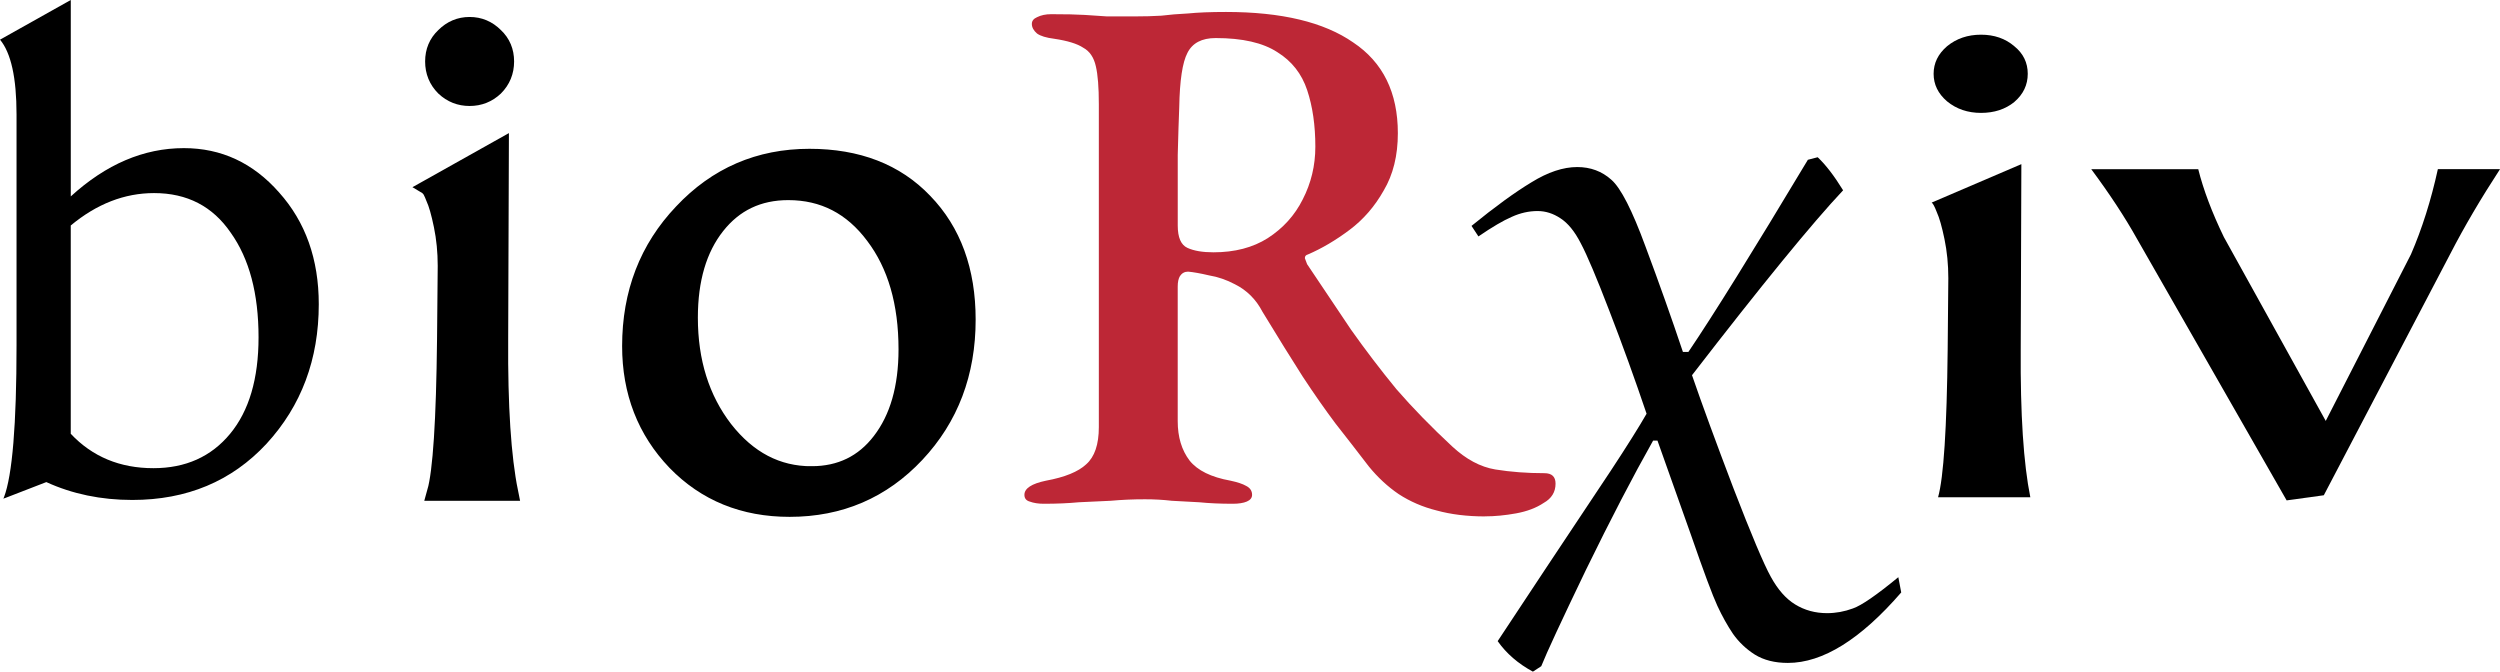
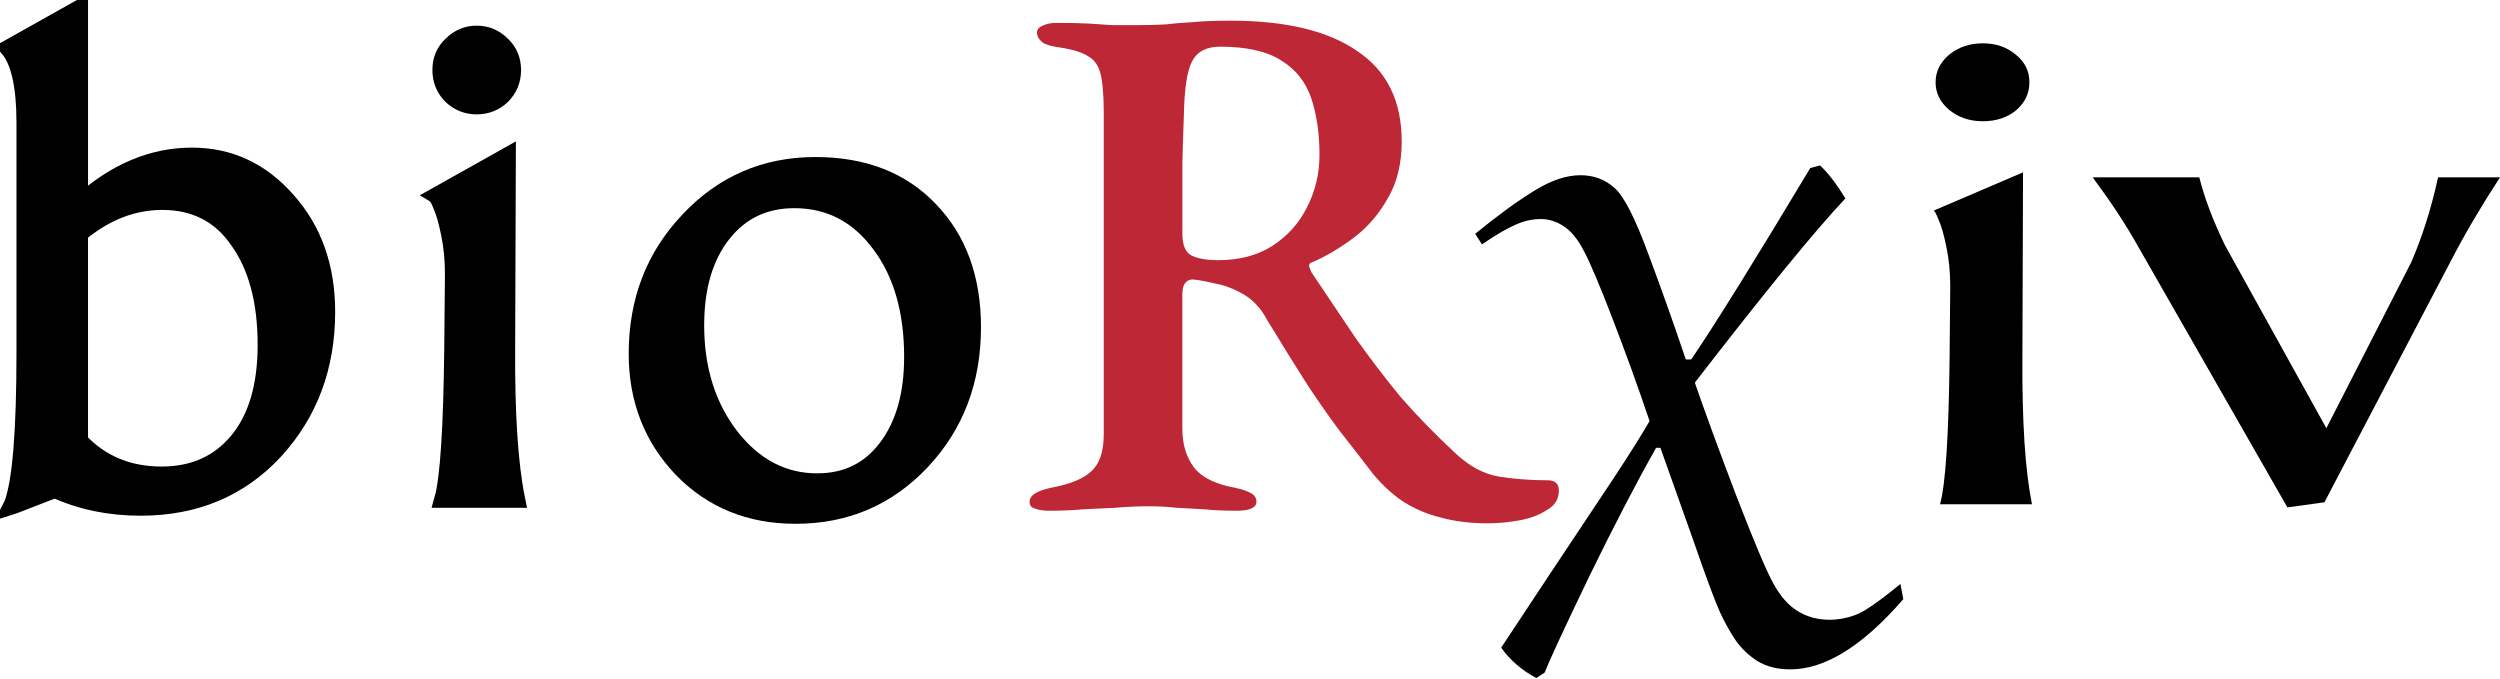
- <svg xmlns="http://www.w3.org/2000/svg" width="85.355mm" height="22.931mm" viewBox="0 0 85.355 22.931" version="1.1" id="svg1">
+ <svg xmlns="http://www.w3.org/2000/svg" width="85.655mm" height="23.231mm" viewBox="0 0 85.655 23.231" version="1.1" id="svg1">
  <defs id="defs1" />
-   <g id="layer1" transform="translate(-62.9285,-133.6146)">
-     <g id="text3" style="font-size:25.4px;line-height:10.319px;font-family:'EB Garamond';-inkscape-font-specification:'EB Garamond';letter-spacing:0.233px;fill:#bd2736;stroke-width:0.6" aria-label="bioRχiv&#10;">
-       <path style="font-size:22.578px;font-family:Coconat;-inkscape-font-specification:Coconat;letter-spacing:1.855px;fill:#000000" d="m 63.041,150.638 0.023,-0.045 q 0.429,-1.129 0.429,-5.193 v -7.88 q 0,-1.874 -0.564,-2.551 l 2.416,-1.355 v 6.706 q 1.806,-1.648 3.861,-1.648 1.919,0 3.251,1.513 1.355,1.513 1.355,3.816 0,2.822 -1.784,4.764 -1.784,1.919 -4.583,1.919 -1.603,0 -2.935,-0.61 l -1.4,0.542 z m 2.303,-2.213 q 1.106,1.174 2.822,1.174 1.648,0 2.619,-1.174 0.971,-1.174 0.971,-3.296 0,-2.235 -0.948,-3.567 -0.926,-1.355 -2.619,-1.355 -1.513,0 -2.845,1.106 z" id="path1" />
+   <g id="layer1" transform="translate(-62.6285,-133.3146)">
+     <g id="text3" style="font-size:25.4px;line-height:10.319px;font-family:'EB Garamond';-inkscape-font-specification:'EB Garamond';letter-spacing:0.233px;fill:#bd2736;stroke-width:0.6" aria-label="bioRχiv">
+       <path style="font-size:22.578px;font-family:Coconat;-inkscape-font-specification:Coconat;letter-spacing:1.855px;fill:#000000;stroke:#000000" d="m 63.041,150.638 0.023,-0.045 q 0.429,-1.129 0.429,-5.193 v -7.88 q 0,-1.874 -0.564,-2.551 l 2.416,-1.355 v 6.706 q 1.806,-1.648 3.861,-1.648 1.919,0 3.251,1.513 1.355,1.513 1.355,3.816 0,2.822 -1.784,4.764 -1.784,1.919 -4.583,1.919 -1.603,0 -2.935,-0.61 l -1.4,0.542 z m 2.303,-2.213 q 1.106,1.174 2.822,1.174 1.648,0 2.619,-1.174 0.971,-1.174 0.971,-3.296 0,-2.235 -0.948,-3.567 -0.926,-1.355 -2.619,-1.355 -1.513,0 -2.845,1.106 z" id="path1" />
      <path style="font-size:22.578px;font-family:Coconat;-inkscape-font-specification:Coconat;letter-spacing:2.119px;fill:#000000;stroke:#000000" d="m 77.811,150.412 q 0.294,-1.039 0.339,-5.215 l 0.023,-2.506 q 0,-0.722 -0.135,-1.377 -0.135,-0.655 -0.271,-0.948 -0.113,-0.294 -0.181,-0.339 l 2.416,-1.355 -0.023,6.525 q -0.023,3.432 0.339,5.215 z m 2.009,-13.818 q -0.361,0.339 -0.858,0.339 -0.497,0 -0.858,-0.339 -0.361,-0.361 -0.361,-0.881 0,-0.519 0.361,-0.858 0.361,-0.361 0.858,-0.361 0.497,0 0.858,0.361 0.361,0.339 0.361,0.858 0,0.519 -0.361,0.881 z" id="path2" />
      <path style="font-size:22.578px;font-family:Coconat;-inkscape-font-specification:Coconat;letter-spacing:0.532px;fill:#000000;stroke:#000000" d="m 89.887,150.961 q -2.348,0 -3.883,-1.58 -1.535,-1.603 -1.535,-3.951 0,-2.709 1.761,-4.561 1.761,-1.874 4.335,-1.874 2.461,0 3.906,1.513 1.468,1.513 1.468,4.019 0,2.732 -1.738,4.583 -1.738,1.851 -4.312,1.851 z m 0.745,-1.129 q 1.49,0 2.371,-1.151 0.903,-1.174 0.903,-3.138 0,-2.393 -1.129,-3.883 -1.129,-1.513 -2.935,-1.513 -1.535,0 -2.461,1.174 -0.926,1.174 -0.926,3.138 0,2.258 1.197,3.816 1.219,1.558 2.98,1.558 z" id="path3" />
      <path style="font-weight:500;-inkscape-font-specification:'EB Garamond, Medium';letter-spacing:-3.44px" d="m 113.628,151.246 q -0.914,0 -1.651,-0.203 -0.711,-0.178 -1.295,-0.559 -0.559,-0.381 -1.016,-0.94 -0.584,-0.762 -1.143,-1.473 -0.533,-0.711 -1.118,-1.6 -0.584,-0.914 -1.372,-2.21 -0.33,-0.635 -0.94,-0.94 -0.432,-0.229 -0.889,-0.305 -0.432,-0.102 -0.711,-0.127 -0.178,0 -0.279,0.152 -0.076,0.127 -0.076,0.356 v 4.597 q 0,0.813 0.406,1.346 0.406,0.508 1.397,0.686 0.356,0.076 0.533,0.178 0.203,0.102 0.203,0.305 0,0.152 -0.178,0.229 -0.178,0.076 -0.483,0.076 -0.635,0 -1.143,-0.051 -0.483,-0.025 -0.94,-0.051 -0.432,-0.051 -0.914,-0.051 -0.61,0 -1.168,0.051 -0.533,0.025 -1.092,0.051 -0.533,0.051 -1.194,0.051 -0.279,0 -0.483,-0.076 -0.178,-0.051 -0.178,-0.229 0,-0.33 0.737,-0.483 0.965,-0.178 1.372,-0.559 0.432,-0.381 0.432,-1.27 v -11.024 q 0,-0.864 -0.102,-1.295 -0.102,-0.457 -0.432,-0.635 -0.305,-0.203 -0.991,-0.305 -0.406,-0.051 -0.584,-0.178 -0.178,-0.152 -0.178,-0.33 0,-0.152 0.178,-0.229 0.203,-0.102 0.483,-0.102 0.737,0 1.143,0.025 0.406,0.025 0.762,0.051 0.381,0 0.94,0 0.508,0 0.914,-0.025 0.406,-0.051 0.914,-0.076 0.508,-0.051 1.295,-0.051 2.845,0 4.343,1.041 1.524,1.016 1.524,3.099 0,1.143 -0.483,1.956 -0.457,0.813 -1.168,1.346 -0.711,0.533 -1.422,0.838 -0.102,0.025 -0.102,0.127 0.025,0.076 0.076,0.203 0.787,1.168 1.499,2.235 0.737,1.041 1.549,2.032 0.838,0.965 1.905,1.956 0.711,0.66 1.473,0.787 0.787,0.127 1.676,0.127 0.381,0 0.381,0.356 0,0.432 -0.406,0.66 -0.381,0.254 -0.94,0.356 -0.559,0.102 -1.067,0.102 z m -9.271,-9.017 q 1.092,0 1.854,-0.483 0.787,-0.508 1.194,-1.321 0.432,-0.838 0.432,-1.803 0,-1.092 -0.279,-1.93 -0.279,-0.838 -1.016,-1.295 -0.737,-0.483 -2.108,-0.483 -0.711,0 -0.965,0.508 -0.254,0.483 -0.279,1.854 -0.025,0.61 -0.051,1.626 0,1.016 0,2.413 0,0.61 0.33,0.762 0.33,0.152 0.889,0.152 z" id="path4" />
      <path style="font-family:'Palatino Linotype';-inkscape-font-specification:'Palatino Linotype';letter-spacing:0.794px;fill:#000000" d="m 113.405,141.687 -0.236,-0.36 q 1.203,-0.98 2.046,-1.488 0.843,-0.521 1.563,-0.521 0.682,0 1.166,0.434 0.484,0.422 1.166,2.282 0.695,1.86 1.277,3.597 h 0.186 q 1.253,-1.848 4.08,-6.561 l 0.335,-0.087 q 0.409,0.384 0.868,1.129 -1.587,1.687 -5.159,6.313 0.508,1.476 1.414,3.857 0.918,2.381 1.277,3.026 0.36,0.657 0.831,0.943 0.484,0.298 1.091,0.298 0.446,0 0.881,-0.161 0.434,-0.149 1.55,-1.067 l 0.099,0.521 q -2.084,2.406 -3.87,2.406 -0.67,0 -1.129,-0.285 -0.446,-0.285 -0.744,-0.707 -0.285,-0.422 -0.533,-0.955 -0.248,-0.533 -0.905,-2.431 l -1.141,-3.212 h -0.149 q -1.029,1.823 -2.294,4.415 -1.253,2.604 -1.525,3.287 l -0.285,0.186 q -0.757,-0.409 -1.203,-1.042 0.322,-0.484 1.674,-2.53 l 2.195,-3.299 q 0.831,-1.265 1.215,-1.935 -0.608,-1.798 -1.265,-3.497 -0.657,-1.712 -0.98,-2.319 -0.31,-0.608 -0.695,-0.856 -0.372,-0.248 -0.781,-0.248 -0.446,0 -0.881,0.198 -0.434,0.186 -1.141,0.67 z" id="path5" />
      <path style="font-size:21.872px;font-family:'Coconat Demi';-inkscape-font-specification:'Coconat Demi, Normal';font-variant-caps:small-caps;letter-spacing:0.529px;fill:#000000" d="m 129.098,150.592 q 0.284,-1.006 0.328,-5.052 l 0.022,-2.428 q 0,-0.7 -0.131,-1.334 -0.131,-0.634 -0.262,-0.919 -0.109,-0.284 -0.175,-0.328 l 3.062,-1.312 -0.022,6.321 q -0.022,3.325 0.328,5.052 z m 2.603,-13.495 q -0.459,0.372 -1.137,0.372 -0.678,0 -1.159,-0.394 -0.459,-0.394 -0.459,-0.941 0,-0.547 0.459,-0.941 0.481,-0.394 1.159,-0.394 0.678,0 1.137,0.394 0.459,0.372 0.459,0.941 0,0.569 -0.459,0.962 z" id="path6" />
      <path style="font-size:21.872px;font-family:'Coconat Demi';-inkscape-font-specification:'Coconat Demi, Normal';font-variant-caps:small-caps;fill:#000000" d="m 142.268,150.524 -1.269,0.175 -5.118,-8.946 q -0.612,-1.094 -1.553,-2.362 h 3.653 q 0.262,1.05 0.875,2.318 l 3.478,6.277 2.909,-5.687 q 0.569,-1.312 0.919,-2.909 h 2.122 q -0.984,1.509 -1.684,2.865 z" id="path7" />
    </g>
  </g>
</svg>
